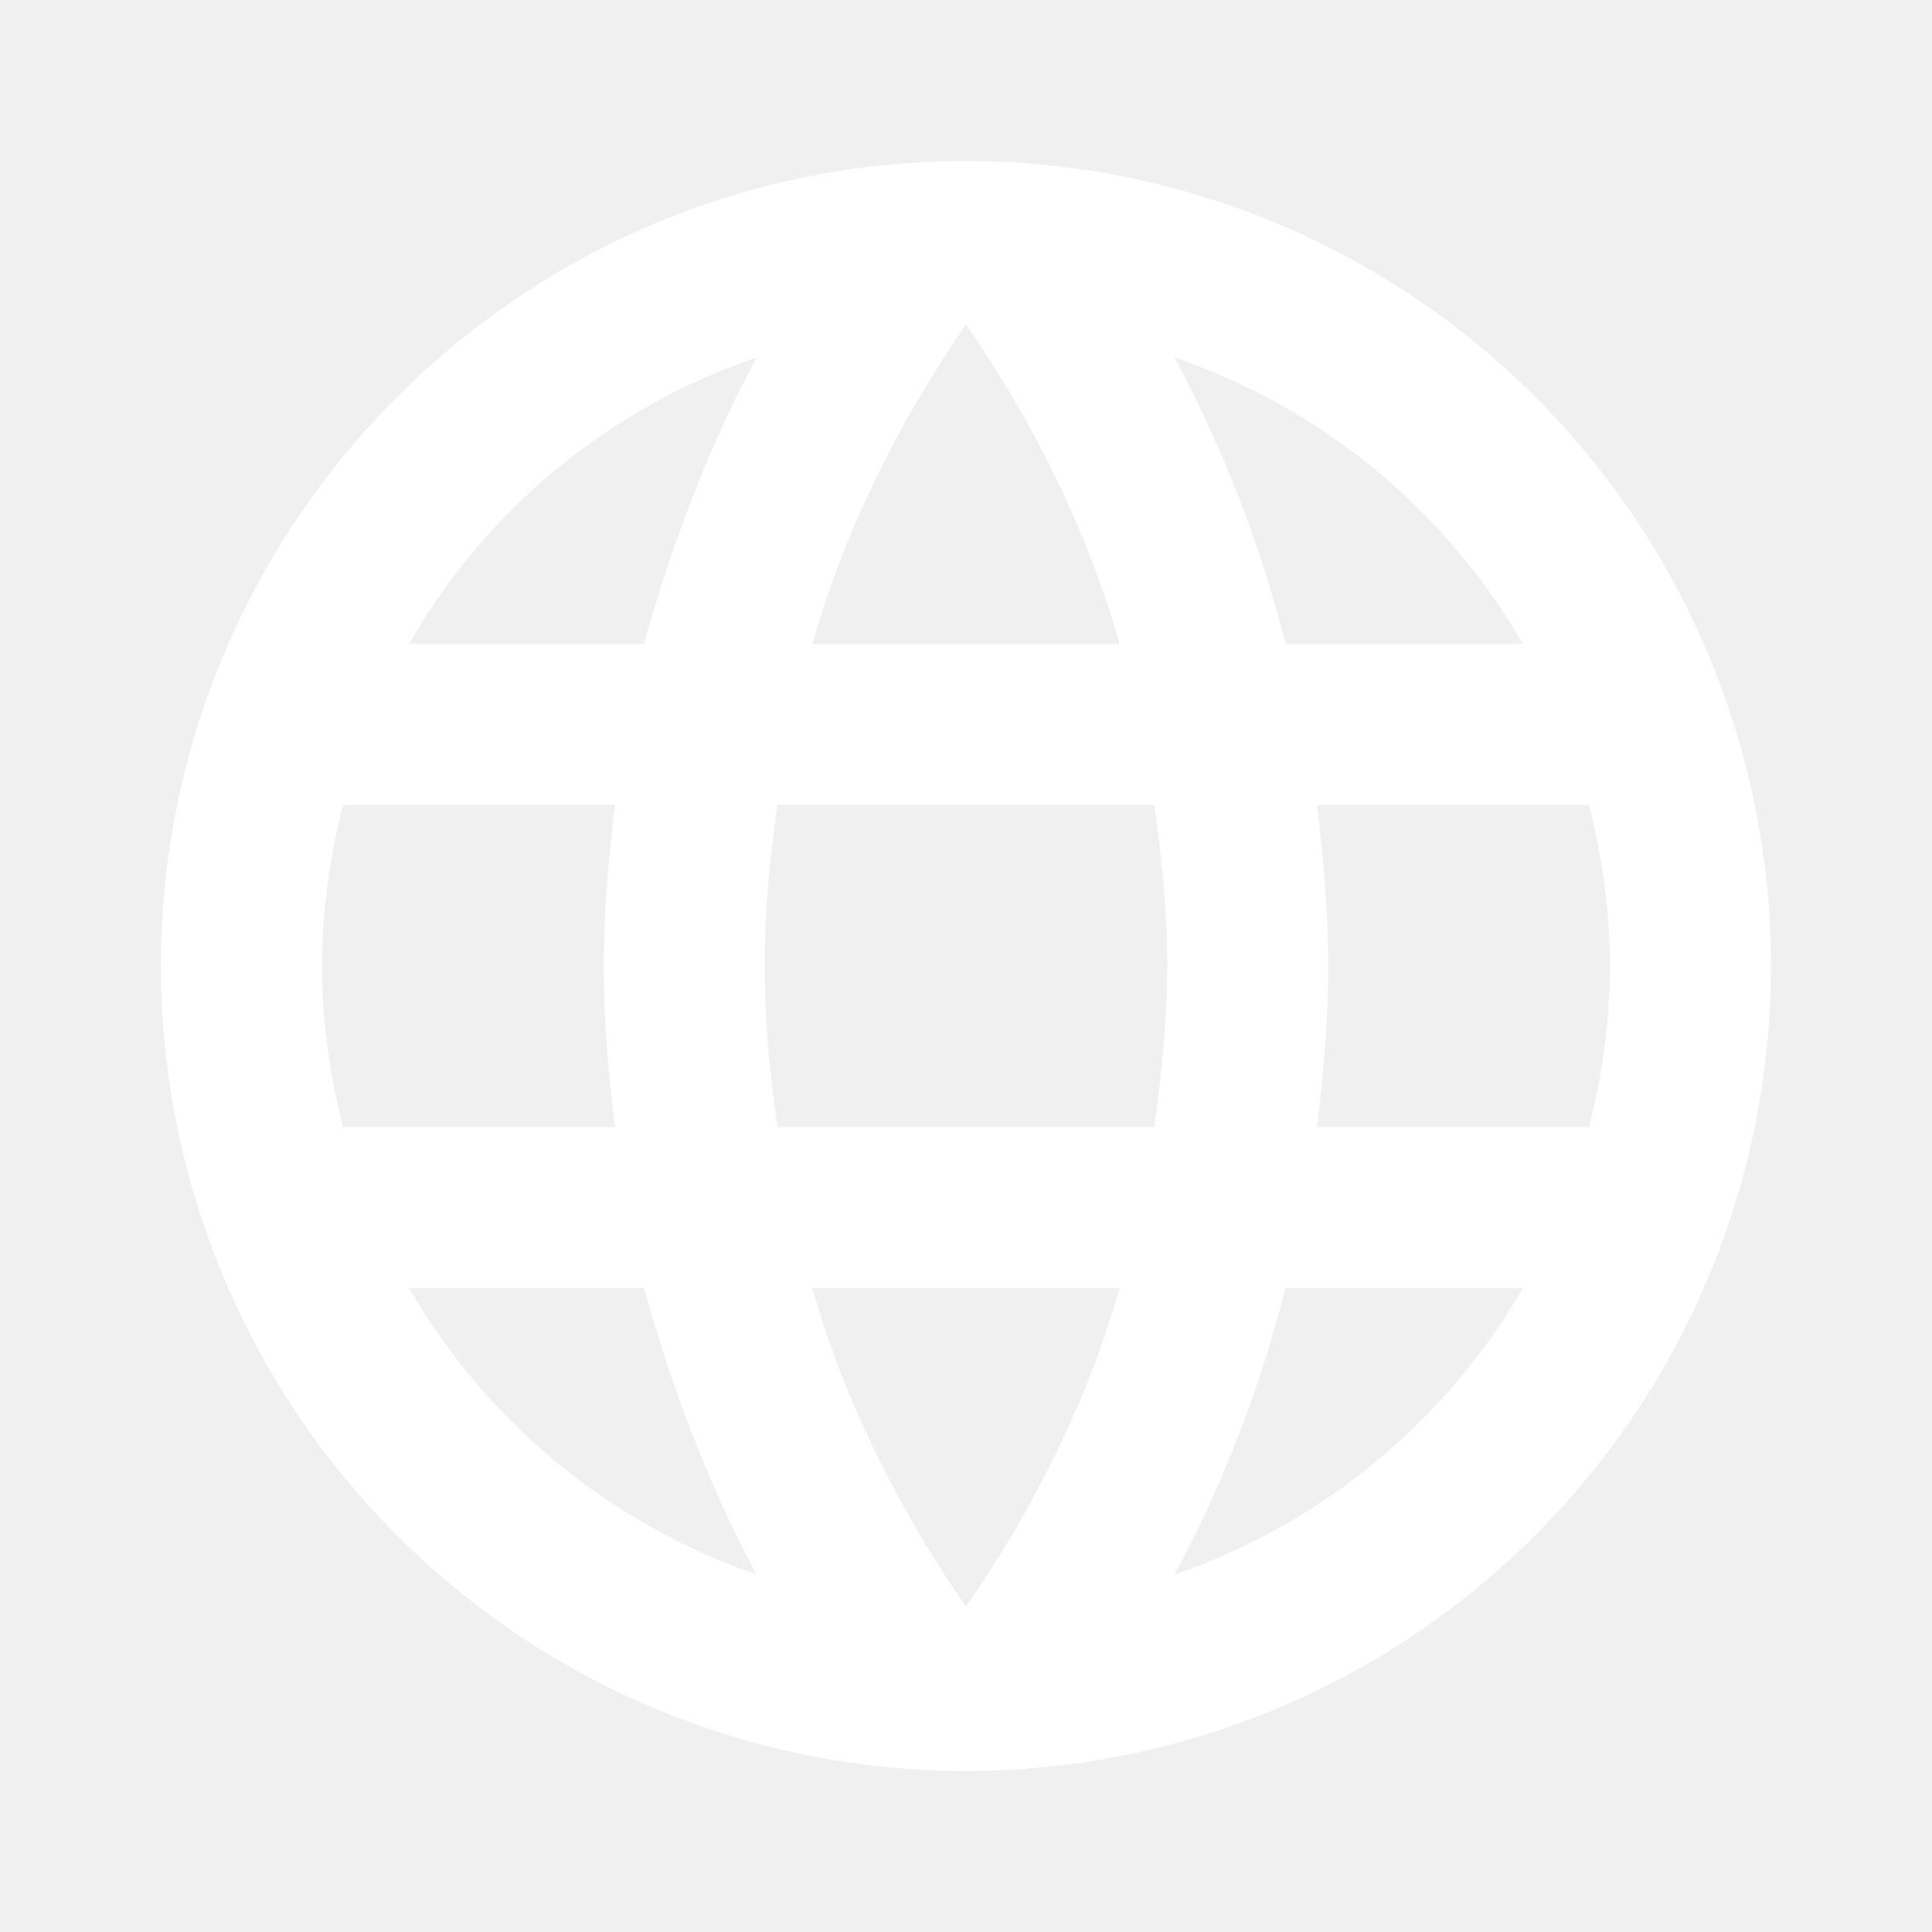
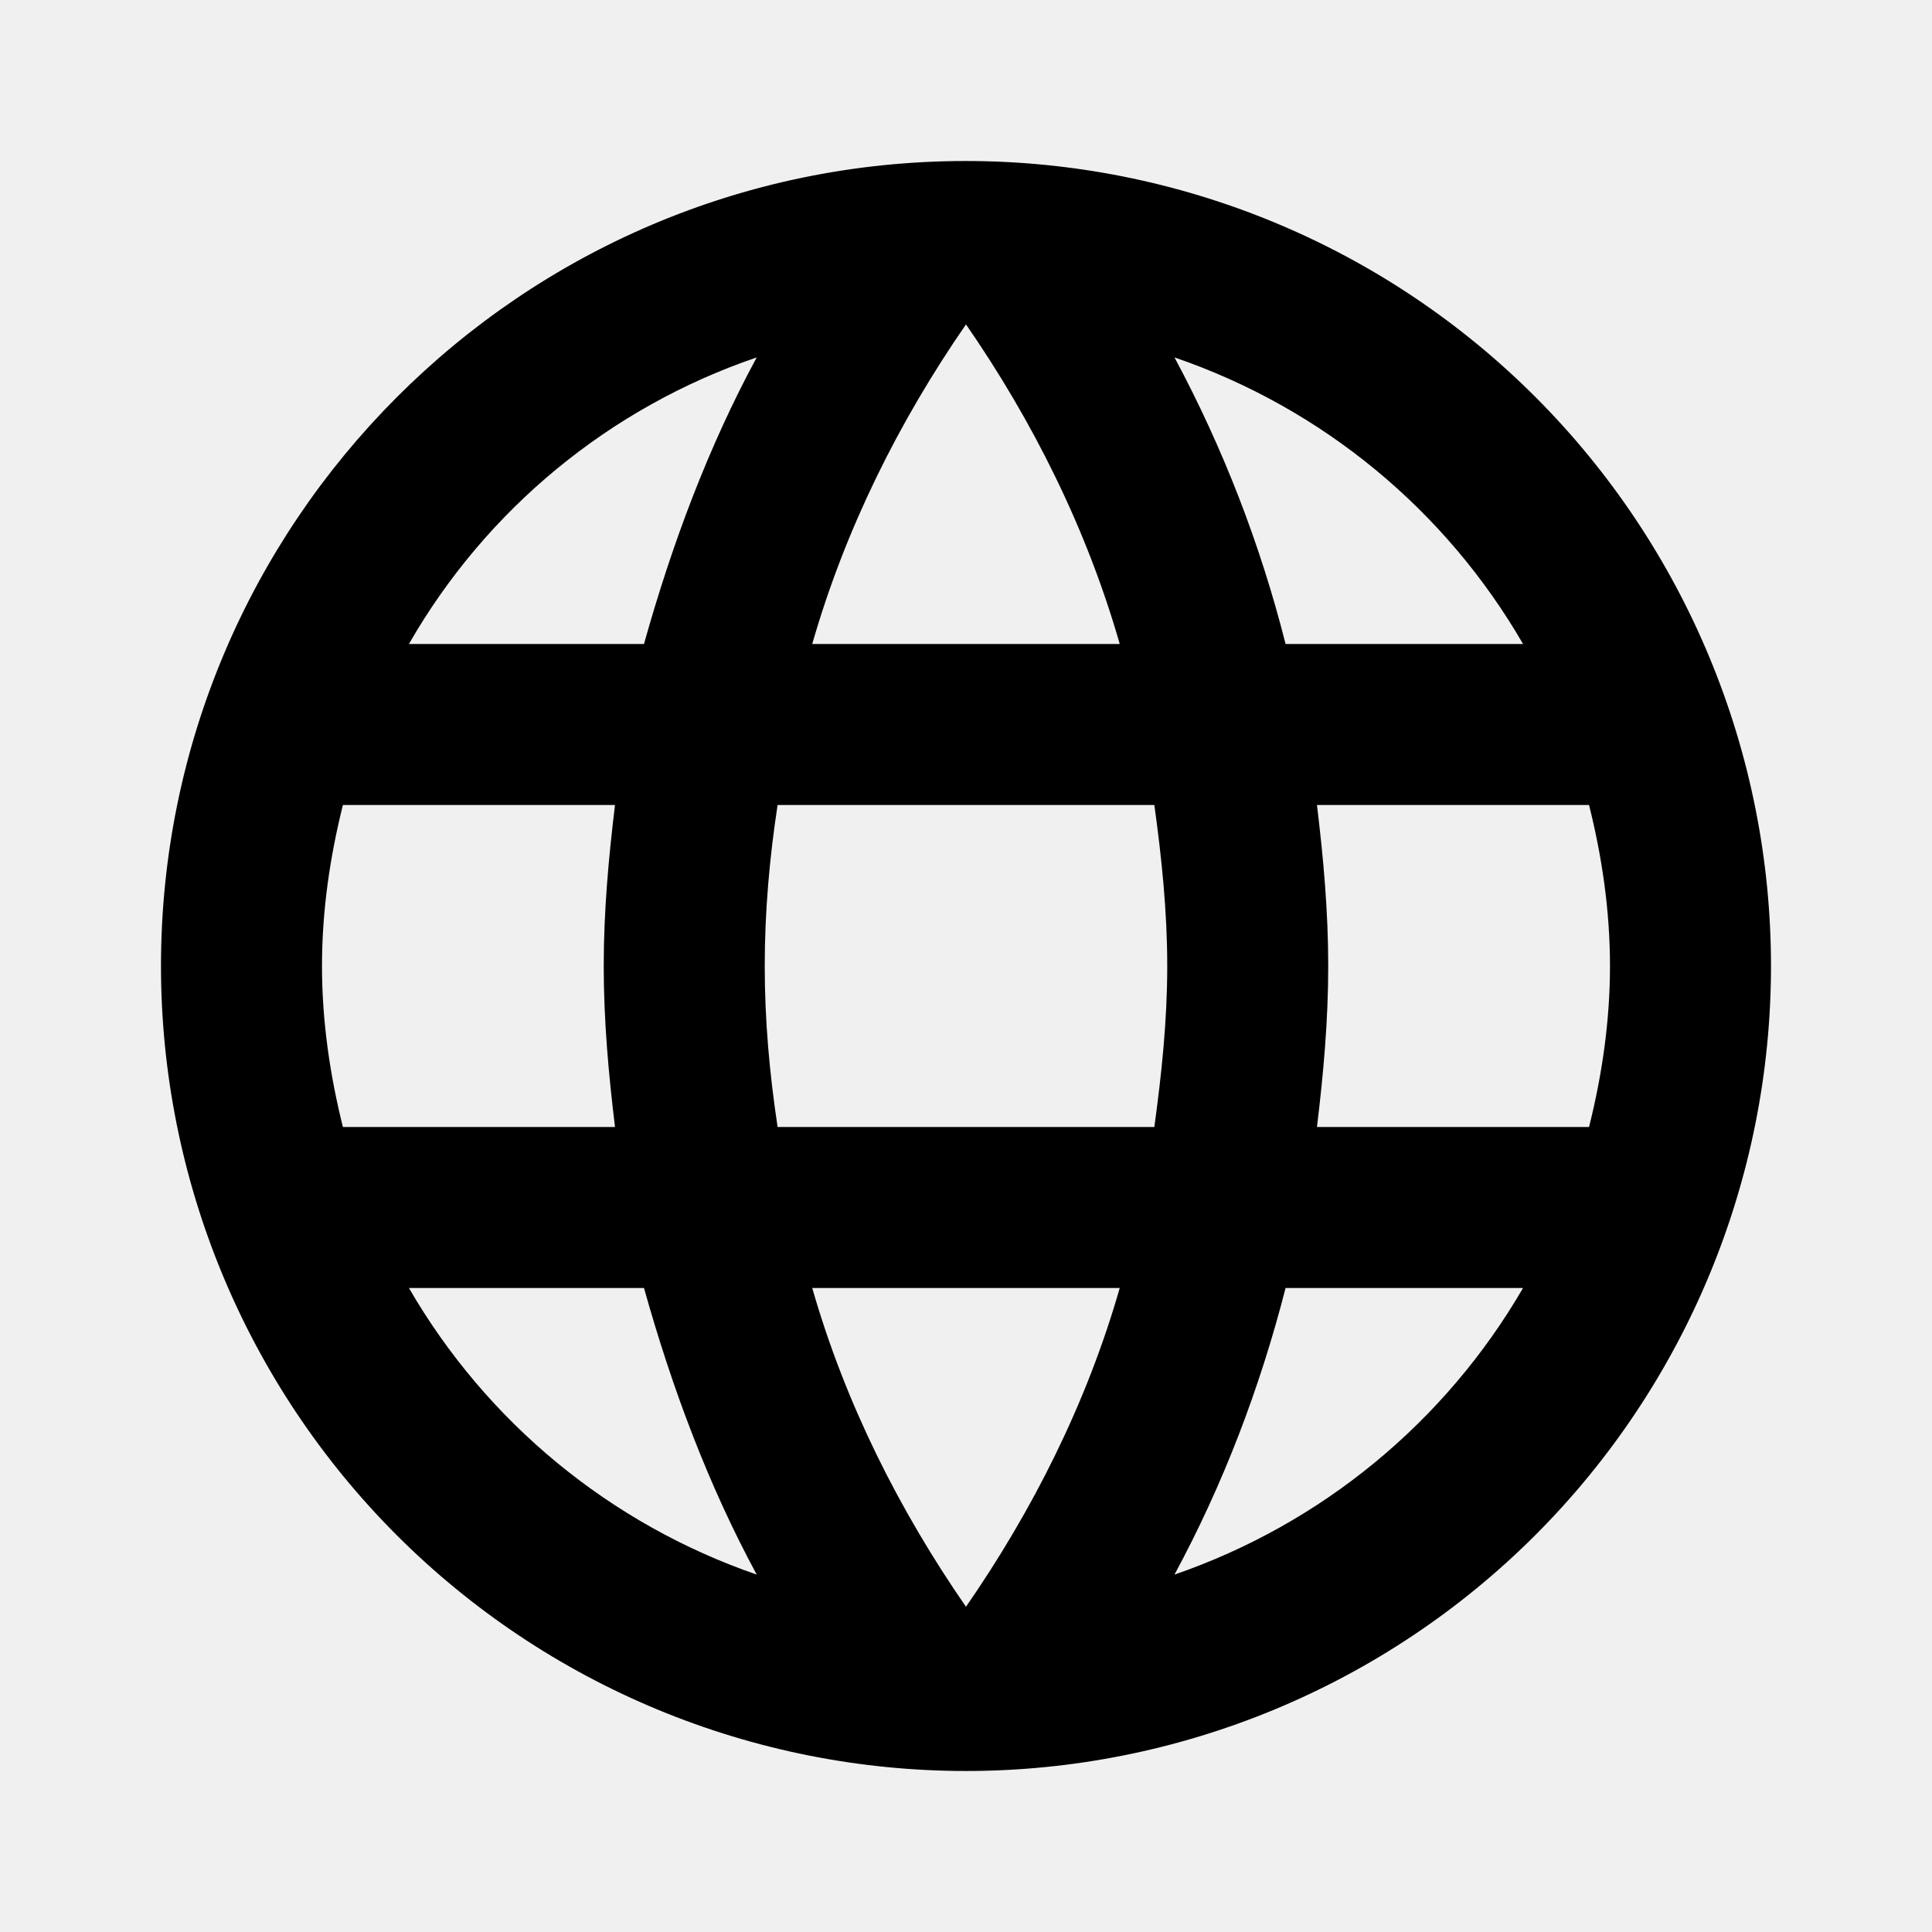
<svg xmlns="http://www.w3.org/2000/svg" width="80" height="80" viewBox="0 0 80 80" fill="none">
-   <path d="M54.533 46.666C54.799 44.467 54.999 42.267 54.999 40C54.999 37.733 54.799 35.533 54.533 33.333H65.799C66.333 35.467 66.666 37.7 66.666 40C66.666 42.3 66.333 44.533 65.799 46.666M48.633 65.2C50.633 61.5 52.166 57.5 53.233 53.333H63.066C59.837 58.894 54.713 63.106 48.633 65.2ZM47.799 46.666H32.199C31.866 44.467 31.666 42.267 31.666 40C31.666 37.733 31.866 35.5 32.199 33.333H47.799C48.099 35.5 48.333 37.733 48.333 40C48.333 42.267 48.099 44.467 47.799 46.666ZM39.999 66.533C37.233 62.533 34.999 58.1 33.633 53.333H46.366C44.999 58.1 42.766 62.533 39.999 66.533ZM26.666 26.666H16.933C20.129 21.091 25.249 16.872 31.333 14.8C29.333 18.5 27.833 22.5 26.666 26.666ZM16.933 53.333H26.666C27.833 57.5 29.333 61.5 31.333 65.2C25.261 63.105 20.149 58.892 16.933 53.333ZM14.199 46.666C13.666 44.533 13.333 42.3 13.333 40C13.333 37.7 13.666 35.467 14.199 33.333H25.466C25.199 35.533 24.999 37.733 24.999 40C24.999 42.267 25.199 44.467 25.466 46.666M39.999 13.433C42.766 17.433 44.999 21.9 46.366 26.666H33.633C34.999 21.9 37.233 17.433 39.999 13.433ZM63.066 26.666H53.233C52.189 22.538 50.645 18.553 48.633 14.8C54.766 16.9 59.866 21.133 63.066 26.666ZM39.999 6.667C21.566 6.667 6.666 21.666 6.666 40C6.666 48.84 10.178 57.319 16.429 63.57C19.524 66.665 23.199 69.121 27.243 70.796C31.287 72.471 35.622 73.333 39.999 73.333C48.84 73.333 57.318 69.821 63.57 63.57C69.821 57.319 73.333 48.84 73.333 40C73.333 35.622 72.471 31.288 70.795 27.244C69.12 23.2 66.665 19.525 63.57 16.43C60.474 13.334 56.8 10.879 52.755 9.204C48.711 7.529 44.377 6.667 39.999 6.667Z" fill="white" />
+   <path d="M54.533 46.666C54.799 44.467 54.999 42.267 54.999 40C54.999 37.733 54.799 35.533 54.533 33.333H65.799C66.333 35.467 66.666 37.7 66.666 40C66.666 42.3 66.333 44.533 65.799 46.666M48.633 65.2C50.633 61.5 52.166 57.5 53.233 53.333H63.066C59.837 58.894 54.713 63.106 48.633 65.2ZM47.799 46.666H32.199C31.866 44.467 31.666 42.267 31.666 40C31.666 37.733 31.866 35.5 32.199 33.333H47.799C48.099 35.5 48.333 37.733 48.333 40C48.333 42.267 48.099 44.467 47.799 46.666ZM39.999 66.533C37.233 62.533 34.999 58.1 33.633 53.333H46.366C44.999 58.1 42.766 62.533 39.999 66.533ZM26.666 26.666H16.933C20.129 21.091 25.249 16.872 31.333 14.8C29.333 18.5 27.833 22.5 26.666 26.666ZM16.933 53.333H26.666C27.833 57.5 29.333 61.5 31.333 65.2C25.261 63.105 20.149 58.892 16.933 53.333ZM14.199 46.666C13.666 44.533 13.333 42.3 13.333 40C13.333 37.7 13.666 35.467 14.199 33.333H25.466C25.199 35.533 24.999 37.733 24.999 40C24.999 42.267 25.199 44.467 25.466 46.666M39.999 13.433C42.766 17.433 44.999 21.9 46.366 26.666H33.633C34.999 21.9 37.233 17.433 39.999 13.433ZM63.066 26.666H53.233C52.189 22.538 50.645 18.553 48.633 14.8C54.766 16.9 59.866 21.133 63.066 26.666ZM39.999 6.667C21.566 6.667 6.666 21.666 6.666 40C6.666 48.84 10.178 57.319 16.429 63.57C19.524 66.665 23.199 69.121 27.243 70.796C31.287 72.471 35.622 73.333 39.999 73.333C48.84 73.333 57.318 69.821 63.57 63.57C69.821 57.319 73.333 48.84 73.333 40C73.333 35.622 72.471 31.288 70.795 27.244C69.12 23.2 66.665 19.525 63.57 16.43C60.474 13.334 56.8 10.879 52.755 9.204C48.711 7.529 44.377 6.667 39.999 6.667Z" fill="black" />
</svg>
